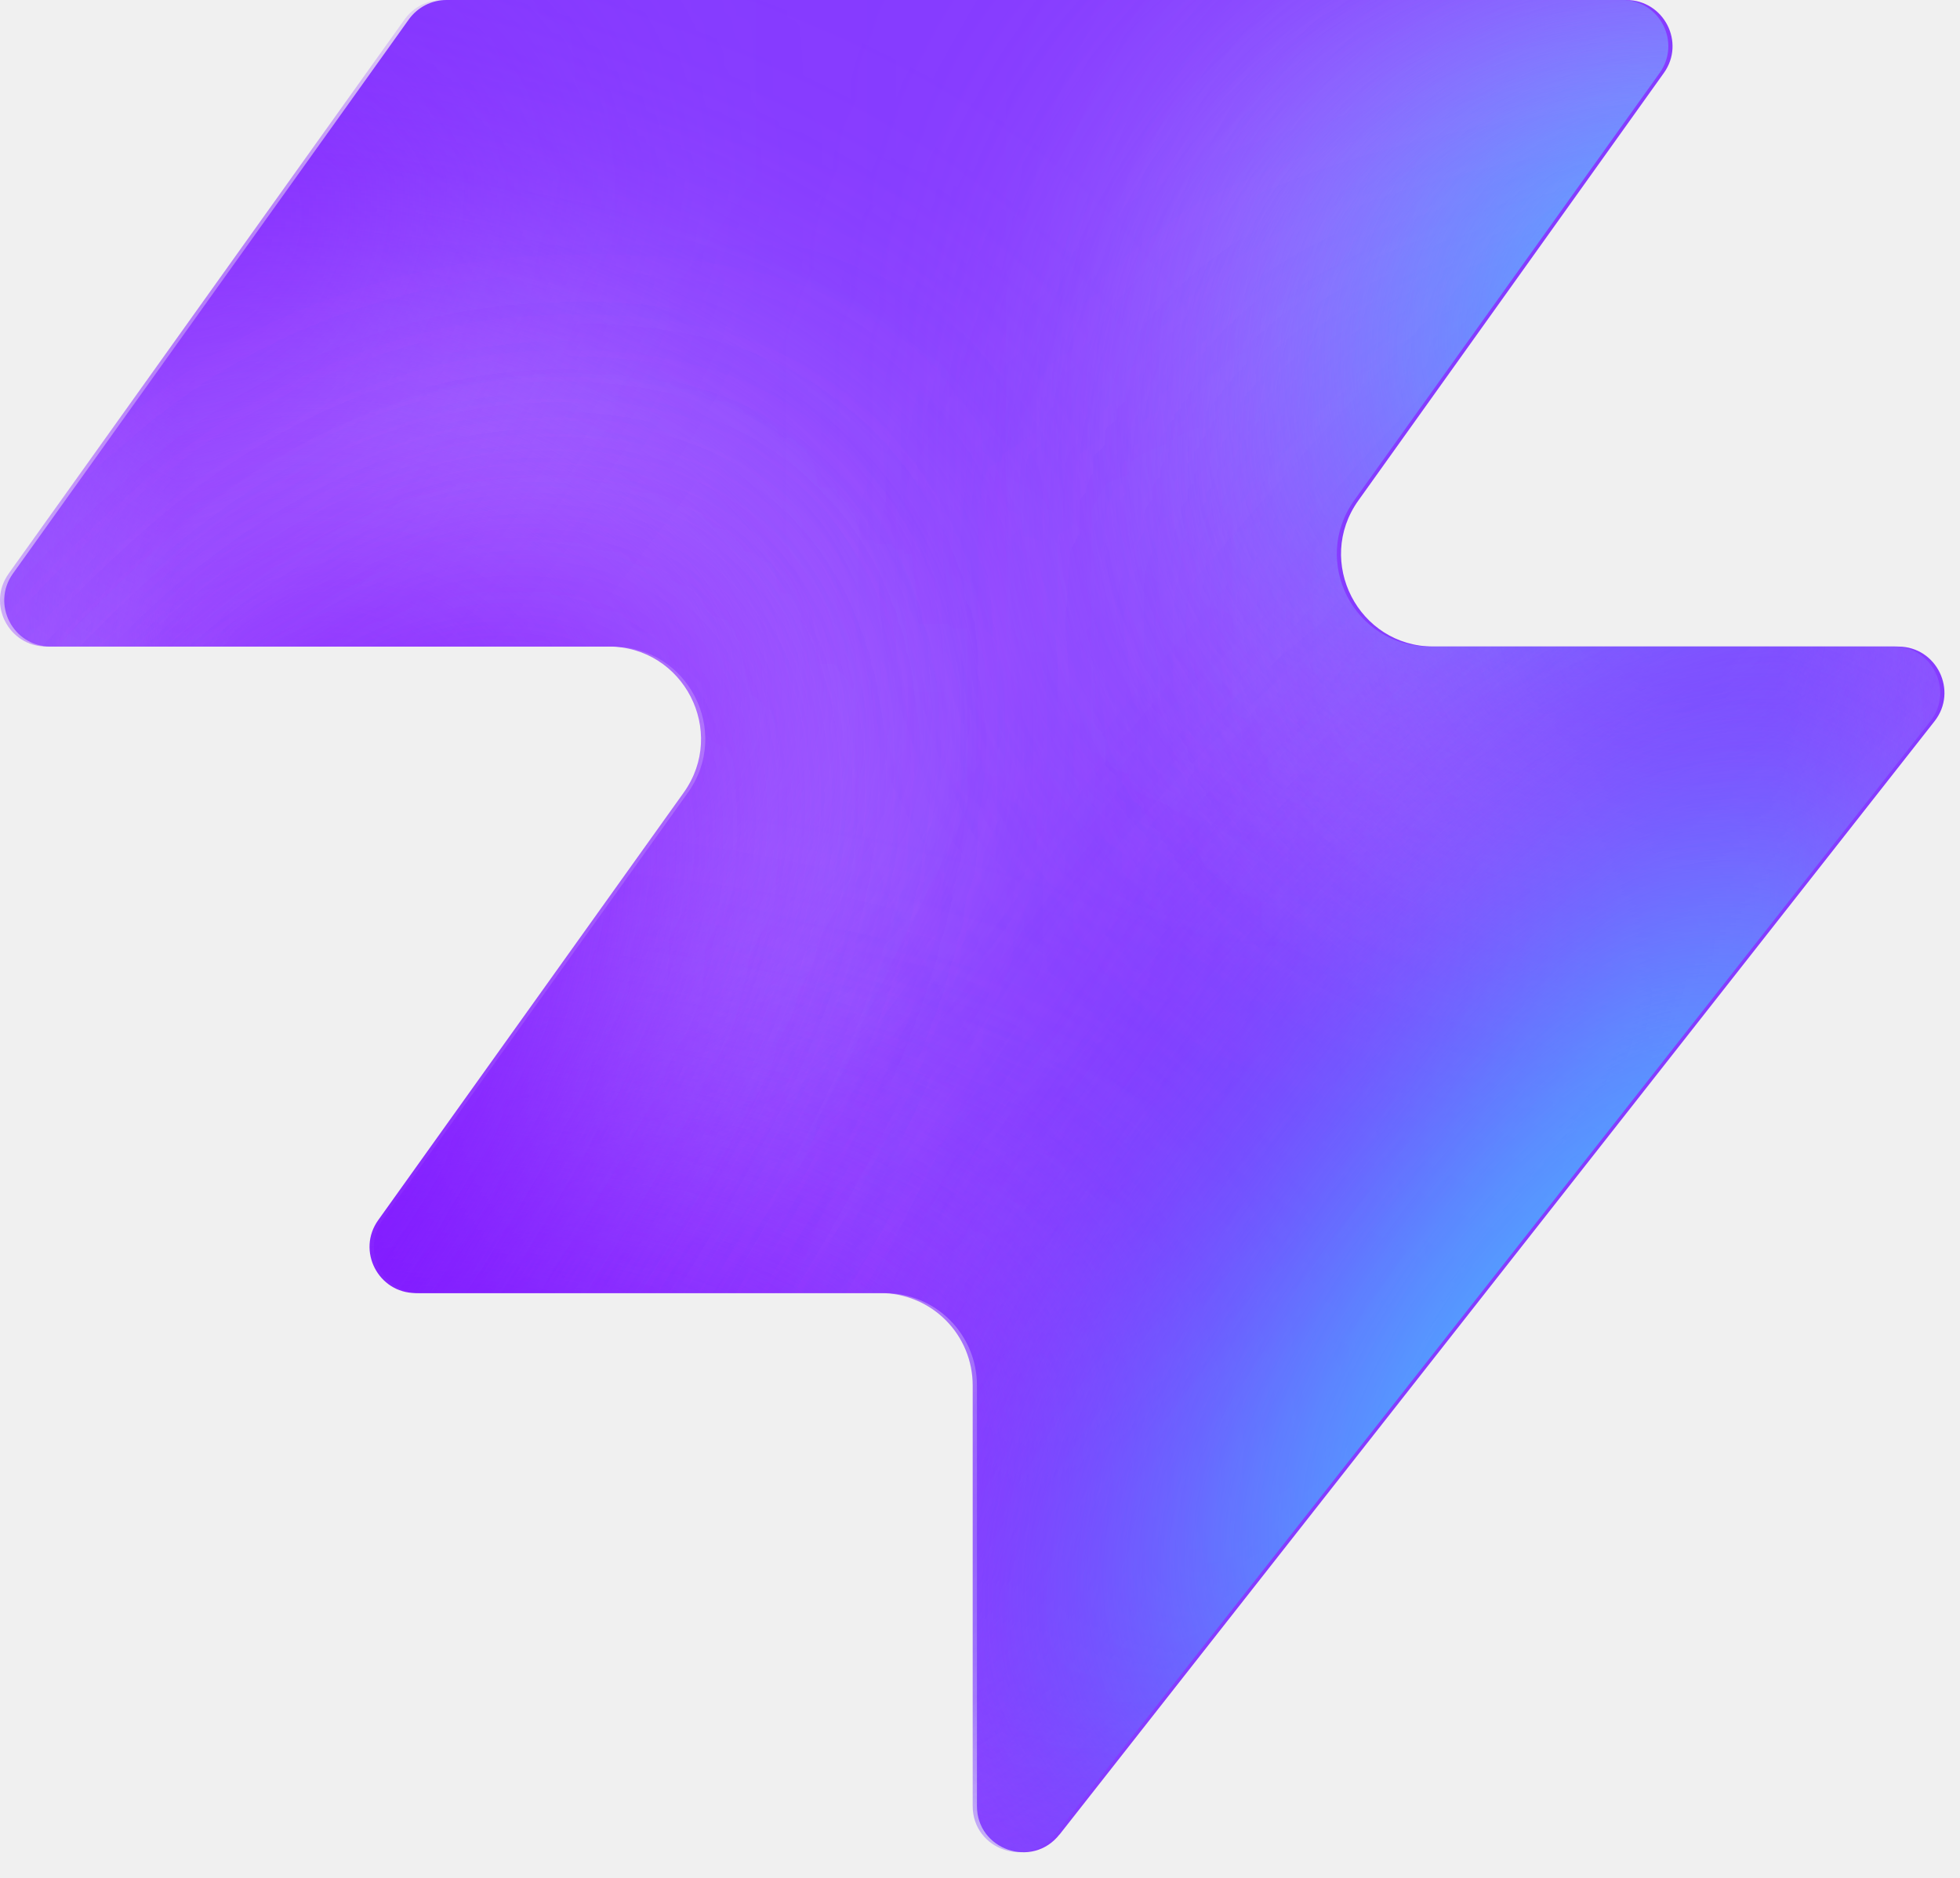
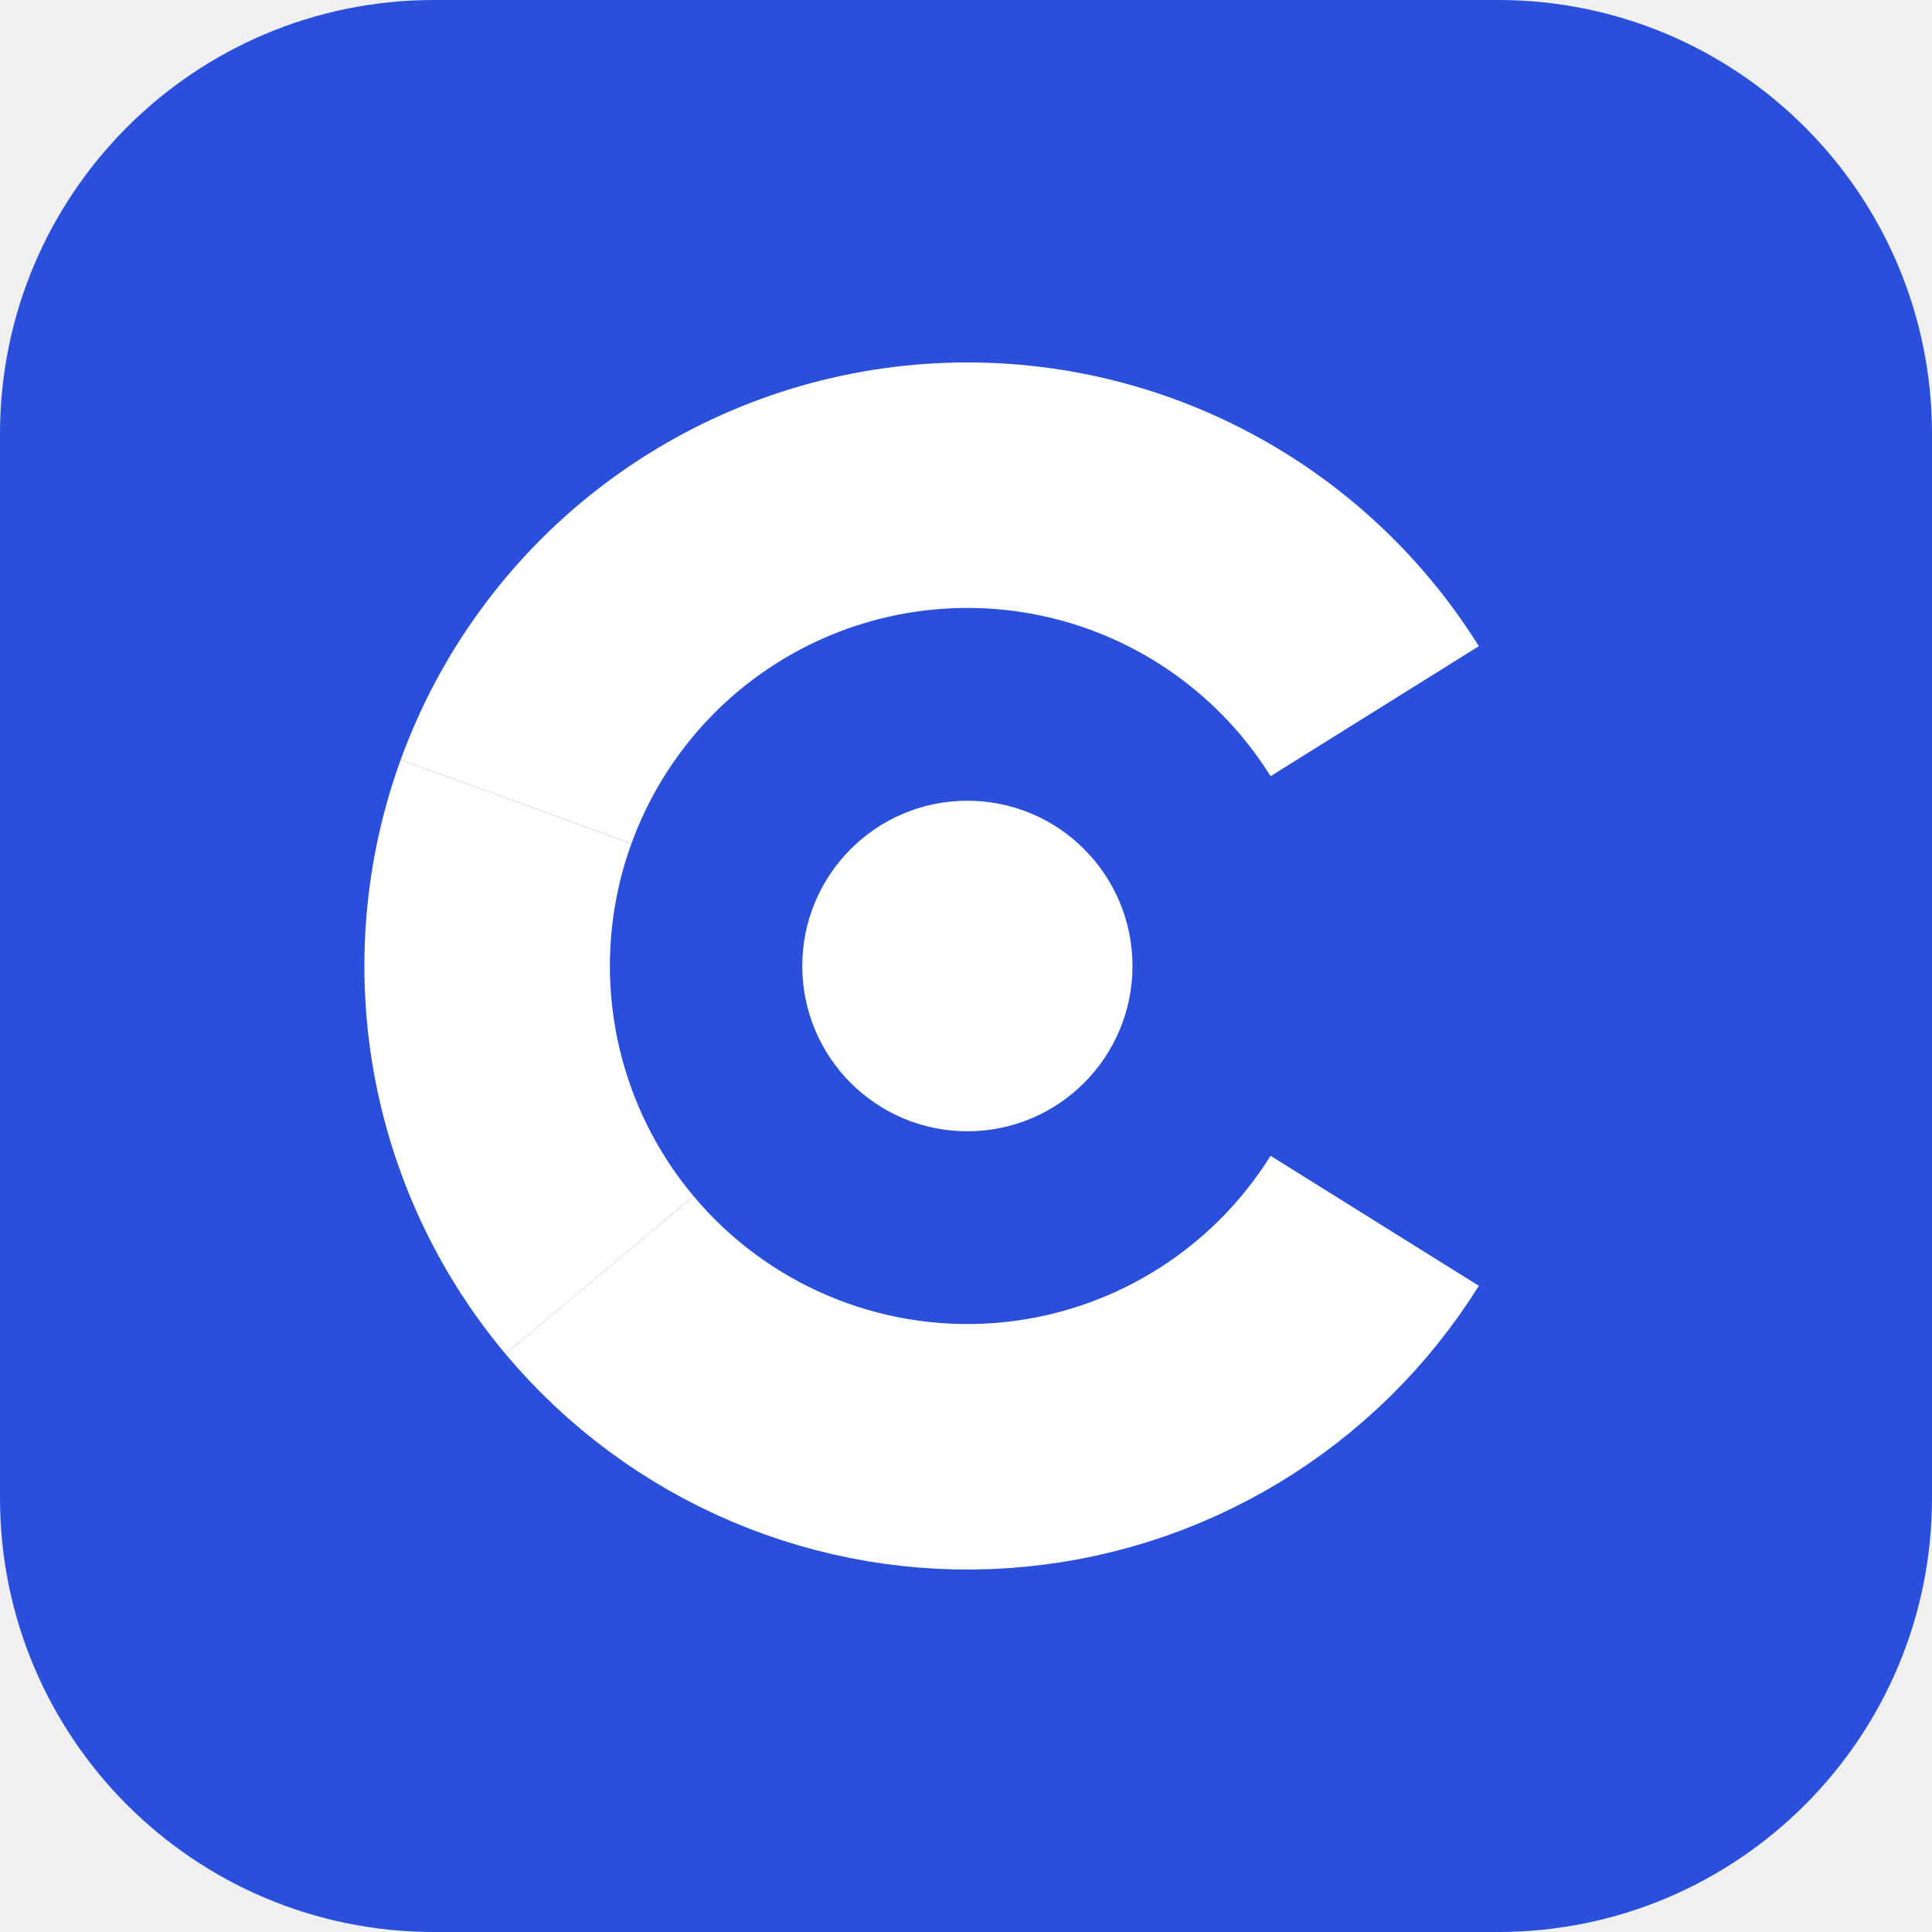
- <svg xmlns="http://www.w3.org/2000/svg" width="48" height="46" fill="none" viewBox="0 0 48 46">
-   <path fill="#863bff" d="M25.946 44.938c-.664.845-2.021.375-2.021-.698V33.937a2.26 2.26 0 0 0-2.262-2.262H10.287c-.92 0-1.456-1.04-.92-1.788l7.48-10.471c1.07-1.497 0-3.578-1.842-3.578H1.237c-.92 0-1.456-1.04-.92-1.788L10.013.474c.214-.297.556-.474.92-.474h28.894c.92 0 1.456 1.04.92 1.788l-7.48 10.471c-1.07 1.498 0 3.579 1.842 3.579h11.377c.943 0 1.473 1.088.89 1.83L25.947 44.94z" style="fill:#863bff;fill:color(display-p3 .525 .23 1);fill-opacity:1" />
-   <mask id="a" width="48" height="46" x="0" y="0" maskUnits="userSpaceOnUse" style="mask-type:alpha">
-     <path fill="#000" d="M25.842 44.938c-.664.844-2.021.375-2.021-.698V33.937a2.26 2.26 0 0 0-2.262-2.262H10.183c-.92 0-1.456-1.04-.92-1.788l7.48-10.471c1.07-1.498 0-3.579-1.842-3.579H1.133c-.92 0-1.456-1.04-.92-1.787L9.91.473c.214-.297.556-.474.92-.474h28.894c.92 0 1.456 1.04.92 1.788l-7.48 10.471c-1.07 1.498 0 3.578 1.842 3.578h11.377c.943 0 1.473 1.088.89 1.832L25.843 44.94z" style="fill:#000;fill-opacity:1" />
-   </mask>
-   <g mask="url(#a)">
-     <g filter="url(#b)">
-       <ellipse cx="5.508" cy="14.704" fill="#ede6ff" rx="5.508" ry="14.704" style="fill:#ede6ff;fill:color(display-p3 .927 .903 1);fill-opacity:1" transform="matrix(.00324 1 1 -.00324 -4.47 31.516)" />
-     </g>
-     <g filter="url(#c)">
-       <ellipse cx="10.399" cy="29.851" fill="#ede6ff" rx="10.399" ry="29.851" style="fill:#ede6ff;fill:color(display-p3 .927 .903 1);fill-opacity:1" transform="matrix(.00324 1 1 -.00324 -39.328 7.883)" />
-     </g>
-     <g filter="url(#d)">
-       <ellipse cx="5.508" cy="30.487" fill="#7e14ff" rx="5.508" ry="30.487" style="fill:#7e14ff;fill:color(display-p3 .492 .077 1);fill-opacity:1" transform="rotate(89.814 -25.913 -14.639)scale(1 -1)" />
-     </g>
-     <g filter="url(#e)">
-       <ellipse cx="5.508" cy="30.599" fill="#7e14ff" rx="5.508" ry="30.599" style="fill:#7e14ff;fill:color(display-p3 .492 .077 1);fill-opacity:1" transform="rotate(89.814 -32.644 -3.334)scale(1 -1)" />
-     </g>
-     <g filter="url(#f)">
-       <ellipse cx="5.508" cy="30.599" fill="#7e14ff" rx="5.508" ry="30.599" style="fill:#7e14ff;fill:color(display-p3 .492 .077 1);fill-opacity:1" transform="matrix(.00324 1 1 -.00324 -34.34 30.47)" />
-     </g>
-     <g filter="url(#g)">
-       <ellipse cx="14.072" cy="22.078" fill="#ede6ff" rx="14.072" ry="22.078" style="fill:#ede6ff;fill:color(display-p3 .927 .903 1);fill-opacity:1" transform="rotate(93.35 24.506 48.493)scale(-1 1)" />
-     </g>
-     <g filter="url(#h)">
-       <ellipse cx="3.47" cy="21.501" fill="#7e14ff" rx="3.47" ry="21.501" style="fill:#7e14ff;fill:color(display-p3 .492 .077 1);fill-opacity:1" transform="rotate(89.009 28.708 47.59)scale(-1 1)" />
-     </g>
-     <g filter="url(#i)">
-       <ellipse cx="3.47" cy="21.501" fill="#7e14ff" rx="3.47" ry="21.501" style="fill:#7e14ff;fill:color(display-p3 .492 .077 1);fill-opacity:1" transform="rotate(89.009 28.708 47.59)scale(-1 1)" />
-     </g>
-     <g filter="url(#j)">
-       <ellipse cx=".387" cy="8.972" fill="#7e14ff" rx="4.407" ry="29.108" style="fill:#7e14ff;fill:color(display-p3 .492 .077 1);fill-opacity:1" transform="rotate(39.51 .387 8.972)" />
-     </g>
-     <g filter="url(#k)">
-       <ellipse cx="47.523" cy="-6.092" fill="#7e14ff" rx="4.407" ry="29.108" style="fill:#7e14ff;fill:color(display-p3 .492 .077 1);fill-opacity:1" transform="rotate(37.892 47.523 -6.092)" />
-     </g>
-     <g filter="url(#l)">
-       <ellipse cx="41.412" cy="6.333" fill="#47bfff" rx="5.971" ry="9.665" style="fill:#47bfff;fill:color(display-p3 .28 .748 1);fill-opacity:1" transform="rotate(37.892 41.412 6.333)" />
-     </g>
-     <g filter="url(#m)">
-       <ellipse cx="-1.879" cy="38.332" fill="#7e14ff" rx="4.407" ry="29.108" style="fill:#7e14ff;fill:color(display-p3 .492 .077 1);fill-opacity:1" transform="rotate(37.892 -1.88 38.332)" />
-     </g>
-     <g filter="url(#n)">
-       <ellipse cx="-1.879" cy="38.332" fill="#7e14ff" rx="4.407" ry="29.108" style="fill:#7e14ff;fill:color(display-p3 .492 .077 1);fill-opacity:1" transform="rotate(37.892 -1.88 38.332)" />
-     </g>
-     <g filter="url(#o)">
-       <ellipse cx="35.651" cy="29.907" fill="#7e14ff" rx="4.407" ry="29.108" style="fill:#7e14ff;fill:color(display-p3 .492 .077 1);fill-opacity:1" transform="rotate(37.892 35.651 29.907)" />
-     </g>
-     <g filter="url(#p)">
-       <ellipse cx="38.418" cy="32.4" fill="#47bfff" rx="5.971" ry="15.297" style="fill:#47bfff;fill:color(display-p3 .28 .748 1);fill-opacity:1" transform="rotate(37.892 38.418 32.4)" />
-     </g>
-   </g>
-   <defs>
-     <filter id="b" width="60.045" height="41.654" x="-19.77" y="16.149" color-interpolation-filters="sRGB" filterUnits="userSpaceOnUse">
-       <feFlood flood-opacity="0" result="BackgroundImageFix" />
-       <feBlend in="SourceGraphic" in2="BackgroundImageFix" result="shape" />
-       <feGaussianBlur result="effect1_foregroundBlur_2002_17158" stdDeviation="7.659" />
-     </filter>
-     <filter id="c" width="90.34" height="51.437" x="-54.613" y="-7.533" color-interpolation-filters="sRGB" filterUnits="userSpaceOnUse">
-       <feFlood flood-opacity="0" result="BackgroundImageFix" />
-       <feBlend in="SourceGraphic" in2="BackgroundImageFix" result="shape" />
-       <feGaussianBlur result="effect1_foregroundBlur_2002_17158" stdDeviation="7.659" />
-     </filter>
-     <filter id="d" width="79.355" height="29.4" x="-49.64" y="2.03" color-interpolation-filters="sRGB" filterUnits="userSpaceOnUse">
-       <feFlood flood-opacity="0" result="BackgroundImageFix" />
-       <feBlend in="SourceGraphic" in2="BackgroundImageFix" result="shape" />
-       <feGaussianBlur result="effect1_foregroundBlur_2002_17158" stdDeviation="4.596" />
-     </filter>
-     <filter id="e" width="79.579" height="29.4" x="-45.045" y="20.029" color-interpolation-filters="sRGB" filterUnits="userSpaceOnUse">
-       <feFlood flood-opacity="0" result="BackgroundImageFix" />
-       <feBlend in="SourceGraphic" in2="BackgroundImageFix" result="shape" />
-       <feGaussianBlur result="effect1_foregroundBlur_2002_17158" stdDeviation="4.596" />
-     </filter>
-     <filter id="f" width="79.579" height="29.4" x="-43.513" y="21.178" color-interpolation-filters="sRGB" filterUnits="userSpaceOnUse">
-       <feFlood flood-opacity="0" result="BackgroundImageFix" />
-       <feBlend in="SourceGraphic" in2="BackgroundImageFix" result="shape" />
-       <feGaussianBlur result="effect1_foregroundBlur_2002_17158" stdDeviation="4.596" />
-     </filter>
-     <filter id="g" width="74.749" height="58.852" x="15.756" y="-17.901" color-interpolation-filters="sRGB" filterUnits="userSpaceOnUse">
-       <feFlood flood-opacity="0" result="BackgroundImageFix" />
-       <feBlend in="SourceGraphic" in2="BackgroundImageFix" result="shape" />
-       <feGaussianBlur result="effect1_foregroundBlur_2002_17158" stdDeviation="7.659" />
-     </filter>
-     <filter id="h" width="61.377" height="25.362" x="23.548" y="2.284" color-interpolation-filters="sRGB" filterUnits="userSpaceOnUse">
-       <feFlood flood-opacity="0" result="BackgroundImageFix" />
-       <feBlend in="SourceGraphic" in2="BackgroundImageFix" result="shape" />
-       <feGaussianBlur result="effect1_foregroundBlur_2002_17158" stdDeviation="4.596" />
-     </filter>
-     <filter id="i" width="61.377" height="25.362" x="23.548" y="2.284" color-interpolation-filters="sRGB" filterUnits="userSpaceOnUse">
-       <feFlood flood-opacity="0" result="BackgroundImageFix" />
-       <feBlend in="SourceGraphic" in2="BackgroundImageFix" result="shape" />
-       <feGaussianBlur result="effect1_foregroundBlur_2002_17158" stdDeviation="4.596" />
-     </filter>
-     <filter id="j" width="56.045" height="63.649" x="-27.636" y="-22.853" color-interpolation-filters="sRGB" filterUnits="userSpaceOnUse">
-       <feFlood flood-opacity="0" result="BackgroundImageFix" />
-       <feBlend in="SourceGraphic" in2="BackgroundImageFix" result="shape" />
-       <feGaussianBlur result="effect1_foregroundBlur_2002_17158" stdDeviation="4.596" />
-     </filter>
-     <filter id="k" width="54.814" height="64.646" x="20.116" y="-38.415" color-interpolation-filters="sRGB" filterUnits="userSpaceOnUse">
-       <feFlood flood-opacity="0" result="BackgroundImageFix" />
-       <feBlend in="SourceGraphic" in2="BackgroundImageFix" result="shape" />
-       <feGaussianBlur result="effect1_foregroundBlur_2002_17158" stdDeviation="4.596" />
-     </filter>
-     <filter id="l" width="33.541" height="35.313" x="24.641" y="-11.323" color-interpolation-filters="sRGB" filterUnits="userSpaceOnUse">
-       <feFlood flood-opacity="0" result="BackgroundImageFix" />
-       <feBlend in="SourceGraphic" in2="BackgroundImageFix" result="shape" />
-       <feGaussianBlur result="effect1_foregroundBlur_2002_17158" stdDeviation="4.596" />
-     </filter>
-     <filter id="m" width="54.814" height="64.646" x="-29.286" y="6.009" color-interpolation-filters="sRGB" filterUnits="userSpaceOnUse">
-       <feFlood flood-opacity="0" result="BackgroundImageFix" />
-       <feBlend in="SourceGraphic" in2="BackgroundImageFix" result="shape" />
-       <feGaussianBlur result="effect1_foregroundBlur_2002_17158" stdDeviation="4.596" />
-     </filter>
-     <filter id="n" width="54.814" height="64.646" x="-29.286" y="6.009" color-interpolation-filters="sRGB" filterUnits="userSpaceOnUse">
-       <feFlood flood-opacity="0" result="BackgroundImageFix" />
-       <feBlend in="SourceGraphic" in2="BackgroundImageFix" result="shape" />
-       <feGaussianBlur result="effect1_foregroundBlur_2002_17158" stdDeviation="4.596" />
-     </filter>
-     <filter id="o" width="54.814" height="64.646" x="8.244" y="-2.416" color-interpolation-filters="sRGB" filterUnits="userSpaceOnUse">
-       <feFlood flood-opacity="0" result="BackgroundImageFix" />
-       <feBlend in="SourceGraphic" in2="BackgroundImageFix" result="shape" />
-       <feGaussianBlur result="effect1_foregroundBlur_2002_17158" stdDeviation="4.596" />
-     </filter>
-     <filter id="p" width="39.409" height="43.623" x="18.713" y="10.588" color-interpolation-filters="sRGB" filterUnits="userSpaceOnUse">
-       <feFlood flood-opacity="0" result="BackgroundImageFix" />
-       <feBlend in="SourceGraphic" in2="BackgroundImageFix" result="shape" />
-       <feGaussianBlur result="effect1_foregroundBlur_2002_17158" stdDeviation="4.596" />
-     </filter>
-   </defs>
+ <svg xmlns="http://www.w3.org/2000/svg" width="700" height="700" viewBox="0 0 700 700" fill="none">
+   <path d="M542.773 0H157.227C70.393 0 0 70.393 0 157.227V542.773C0 629.607 70.393 700 157.227 700H542.773C629.607 700 700 629.607 700 542.773V157.227C700 70.393 629.607 0 542.773 0Z" fill="#2A4FDB" />
+   <path d="M498.081 442.323C483.528 465.634 463.671 485.166 440.133 499.322C416.595 513.479 390.044 521.858 362.652 523.775C335.259 525.691 307.802 521.091 282.526 510.35C257.249 499.609 234.871 483.032 217.22 461.974" stroke="white" stroke-width="88.95" />
+   <path d="M217.22 461.974C197.587 438.554 184.457 410.374 179.15 380.265C173.843 350.156 176.546 319.18 186.986 290.448" stroke="white" stroke-width="88.95" />
+   <path d="M186.986 290.448C198.133 259.769 217.667 232.843 243.36 212.74C269.054 192.637 299.874 180.167 332.305 176.75C364.736 173.334 397.474 179.11 426.784 193.418C456.095 207.727 480.8 229.993 498.081 257.677" stroke="white" stroke-width="88.95" />
+   <path d="M350.5 409.879C383.535 409.879 410.315 383.07 410.315 350C410.315 316.93 383.535 290.121 350.5 290.121C317.465 290.121 290.685 316.93 290.685 350C290.685 383.07 317.465 409.879 350.5 409.879Z" fill="white" />
</svg>
